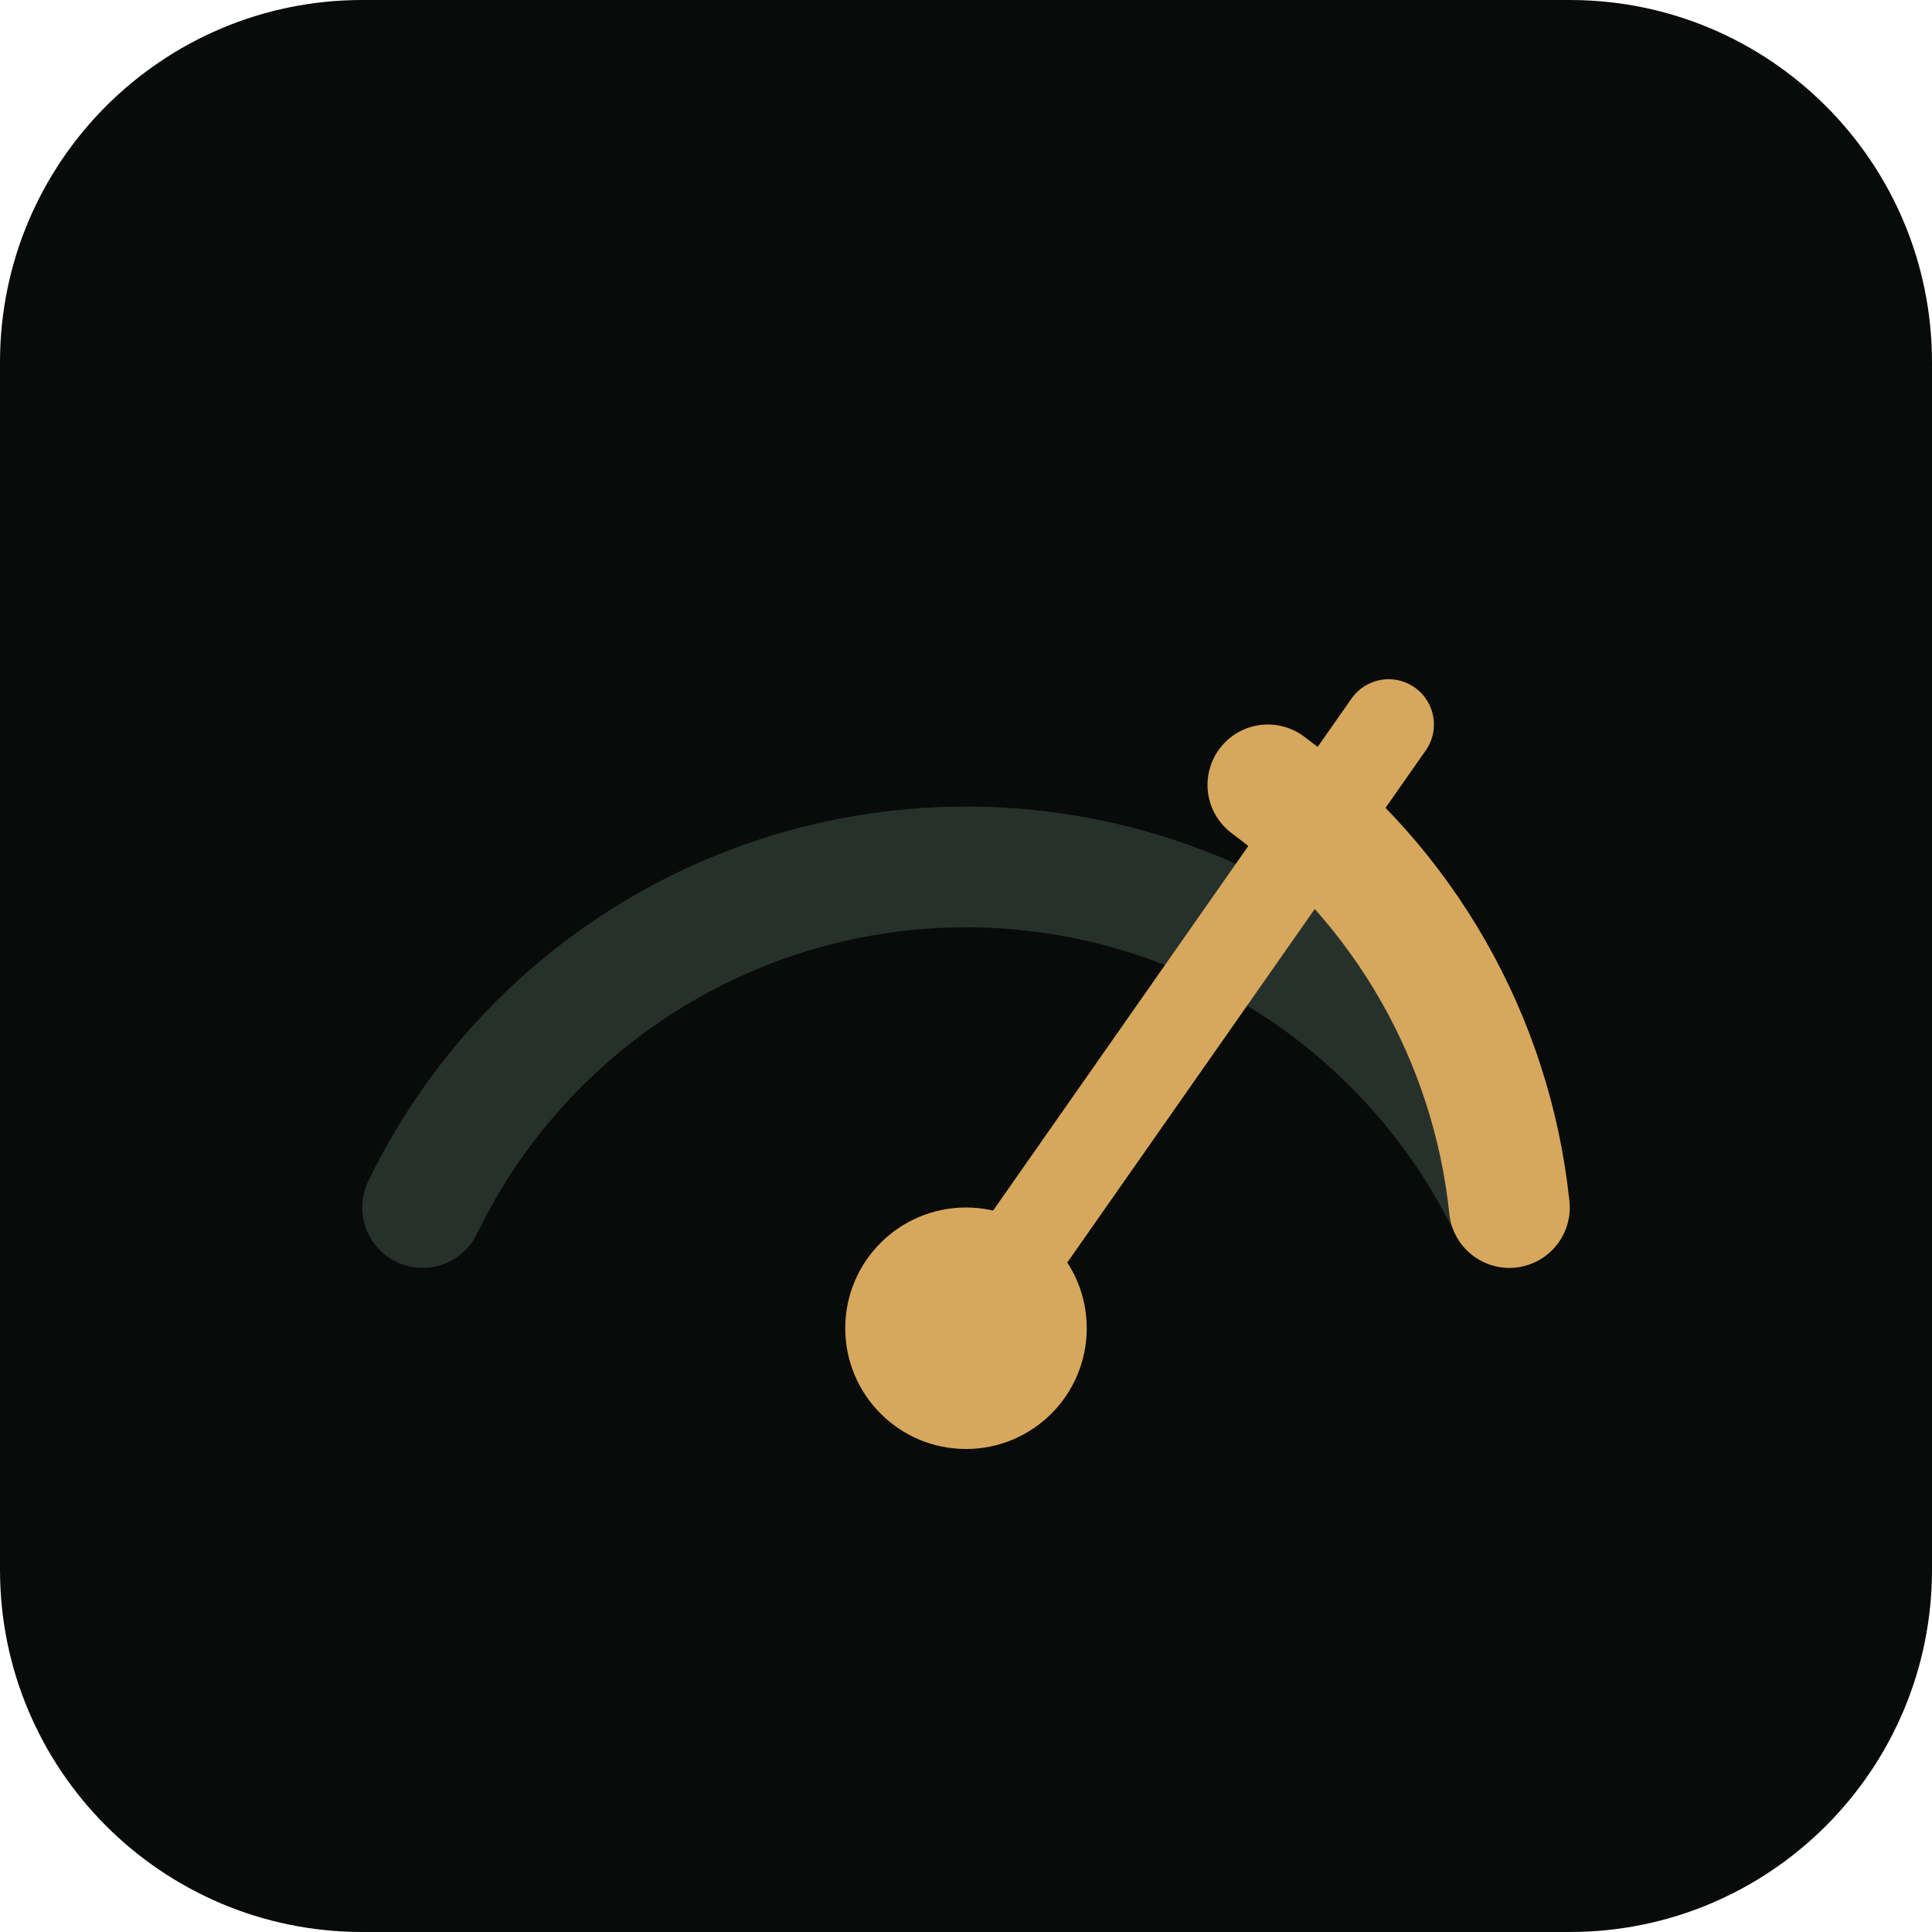
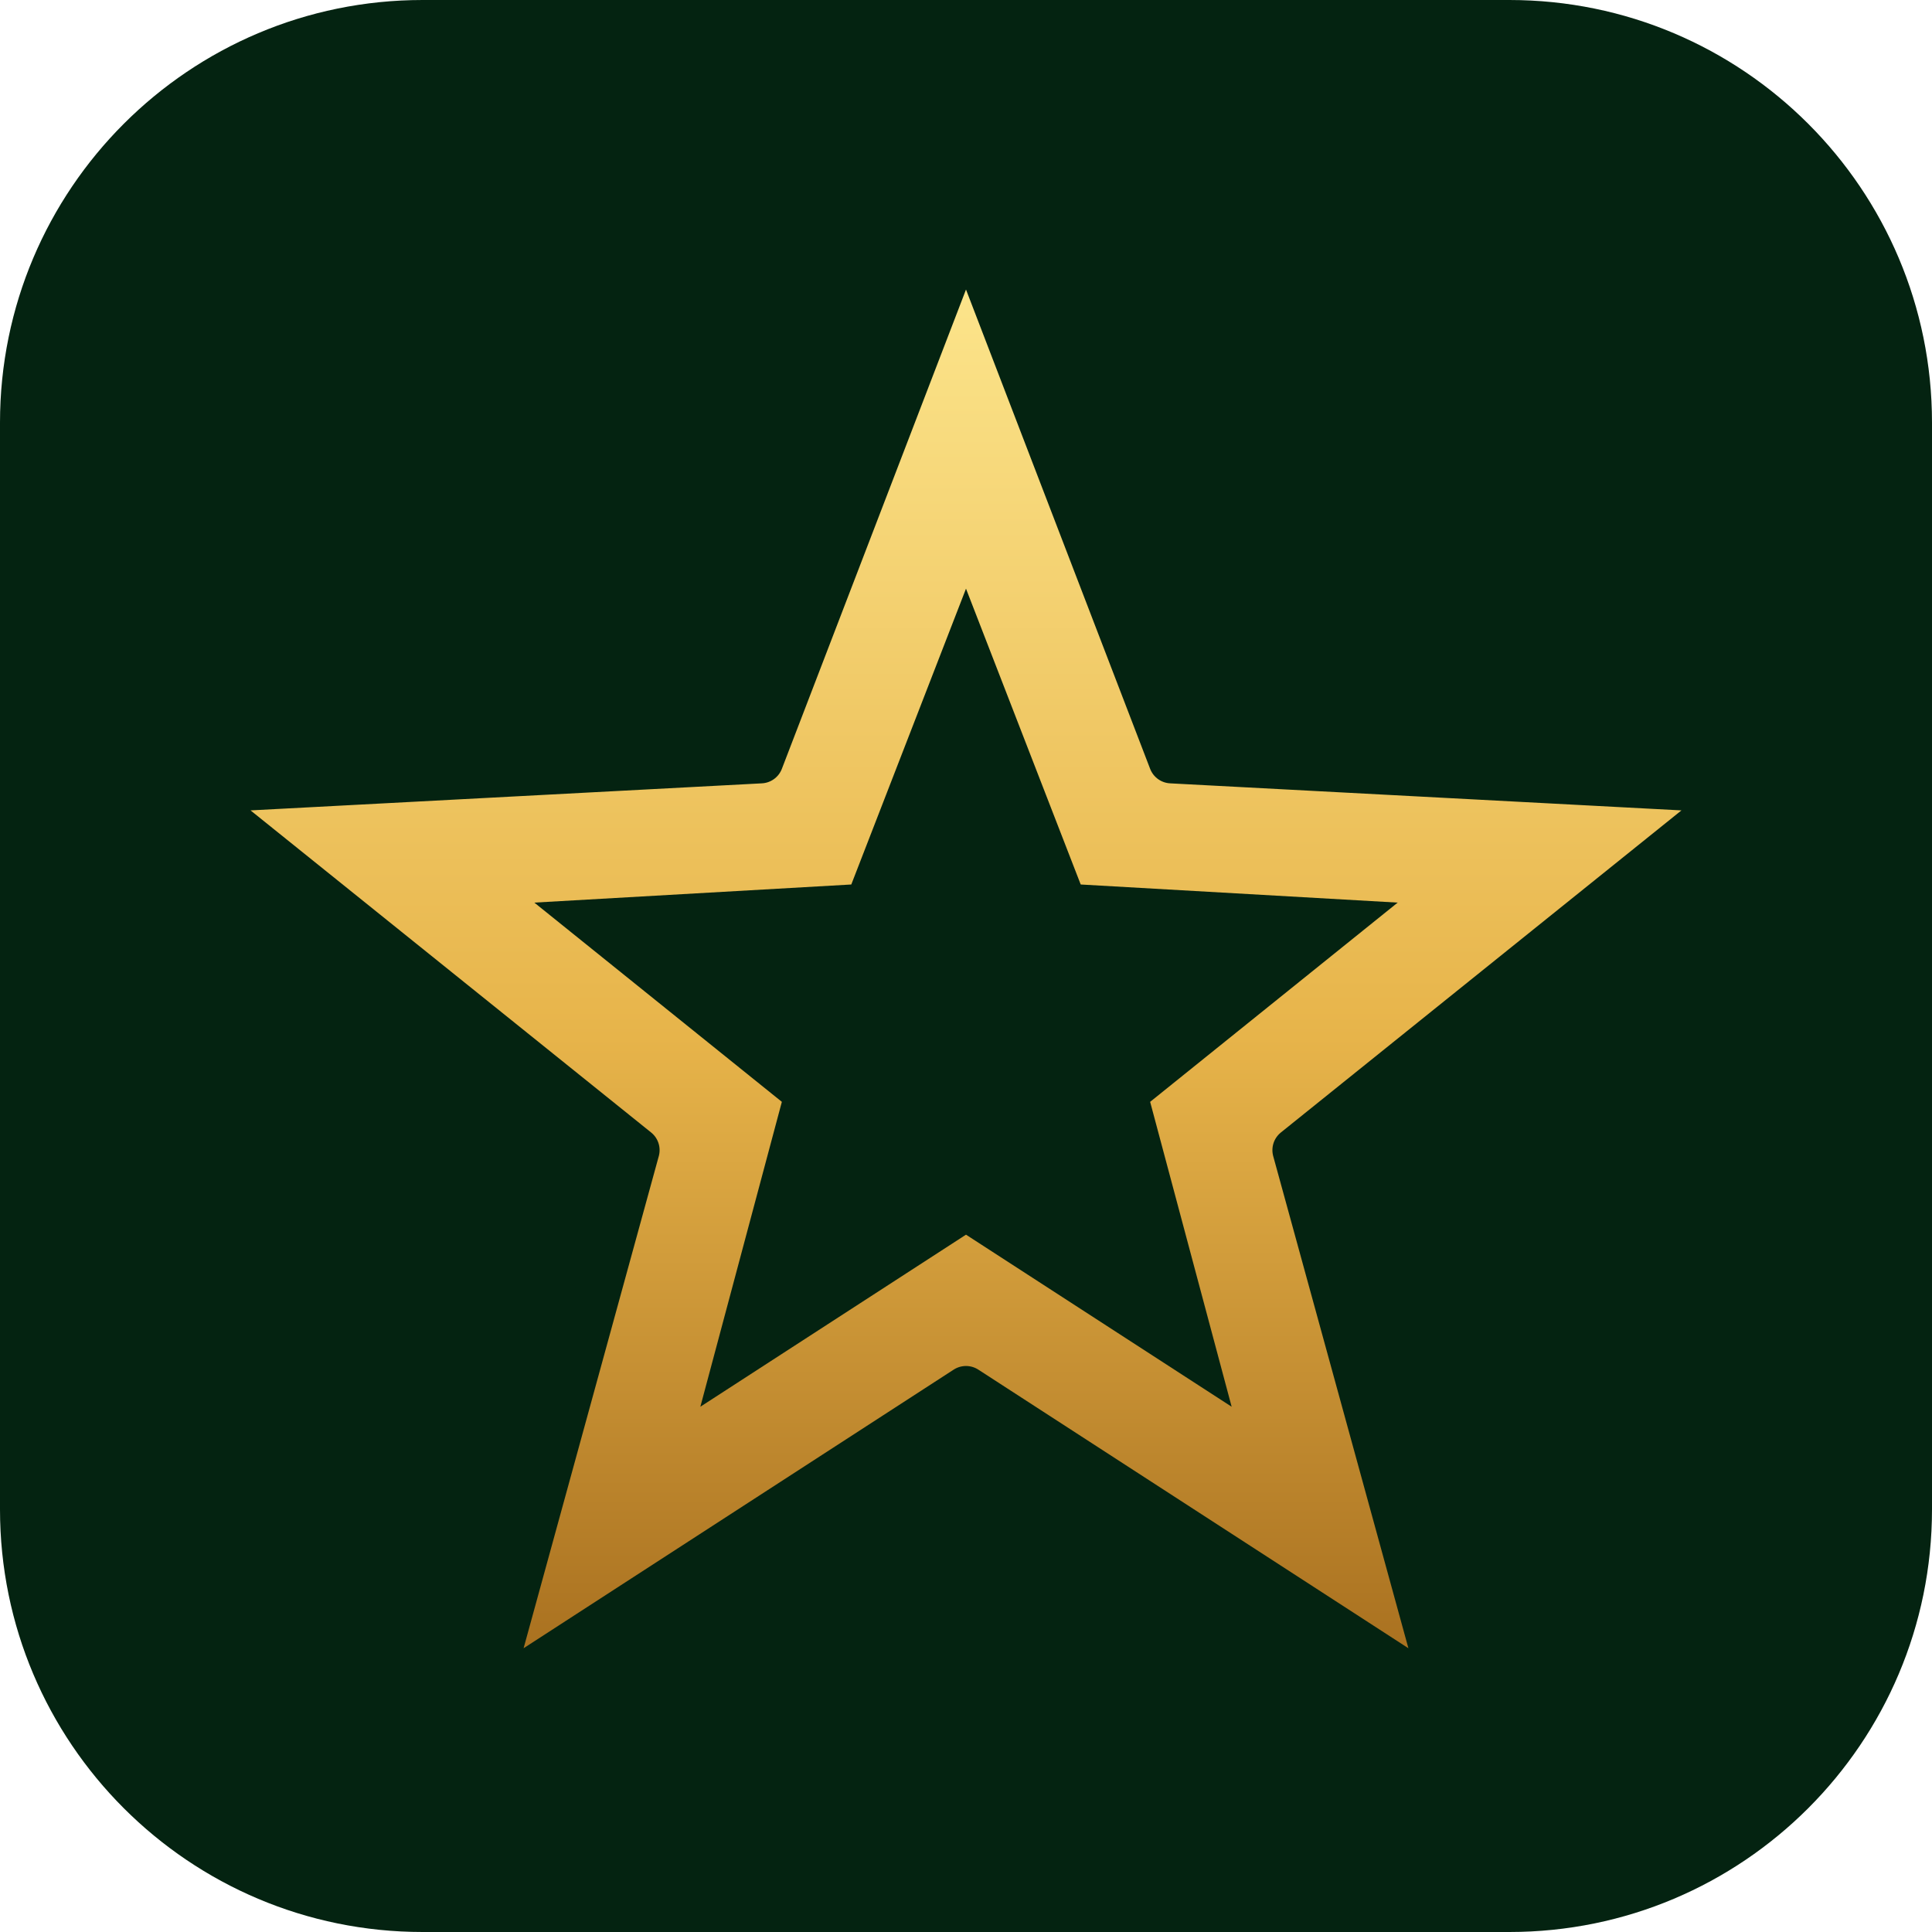
<svg xmlns="http://www.w3.org/2000/svg" viewBox="0 0 64 64">
-   <rect width="64" height="64" rx="12" fill="#090B0A" />
-   <path d="M14 40a20 20 0 0 1 36 0" fill="none" stroke="#27312C" stroke-width="4" stroke-linecap="round" />
-   <path d="M42 26a20 20 0 0 1 8 14" fill="none" stroke="#D6A75C" stroke-width="4" stroke-linecap="round" />
-   <line x1="32" y1="44" x2="46" y2="24" stroke="#D6A75C" stroke-width="3" stroke-linecap="round" />
-   <circle cx="32" cy="44" r="4" fill="#D6A75C" />
+   <defs>
+     <linearGradient id="g" x1="0" y1="0" x2="0" y2="1">
+       <stop offset="0" stop-color="#FEE991" />
+       <stop offset=".55" stop-color="#E7B44A" />
+       <stop offset="1" stop-color="#A46B1C" />
+     </linearGradient>
+   </defs>
+   <rect width="64" height="64" rx="14" fill="#042311" />
+   <polygon points="32.0,7.5 38.8,25.2 57.7,26.2 42.9,38.1 47.9,56.3 32.0,46.0 16.1,56.3 21.1,38.1 6.3,26.2 25.2,25.2" fill="url(#g)" stroke="#042311" stroke-width="1.5" stroke-linejoin="round" />
+   <polygon points="32.0,19.5 35.8,29.3 46.3,29.9 38.1,36.5 40.8,46.6 32.0,40.9 23.2,46.6 25.9,36.5 17.7,29.9 28.2,29.3" fill="#042311" />
</svg>
